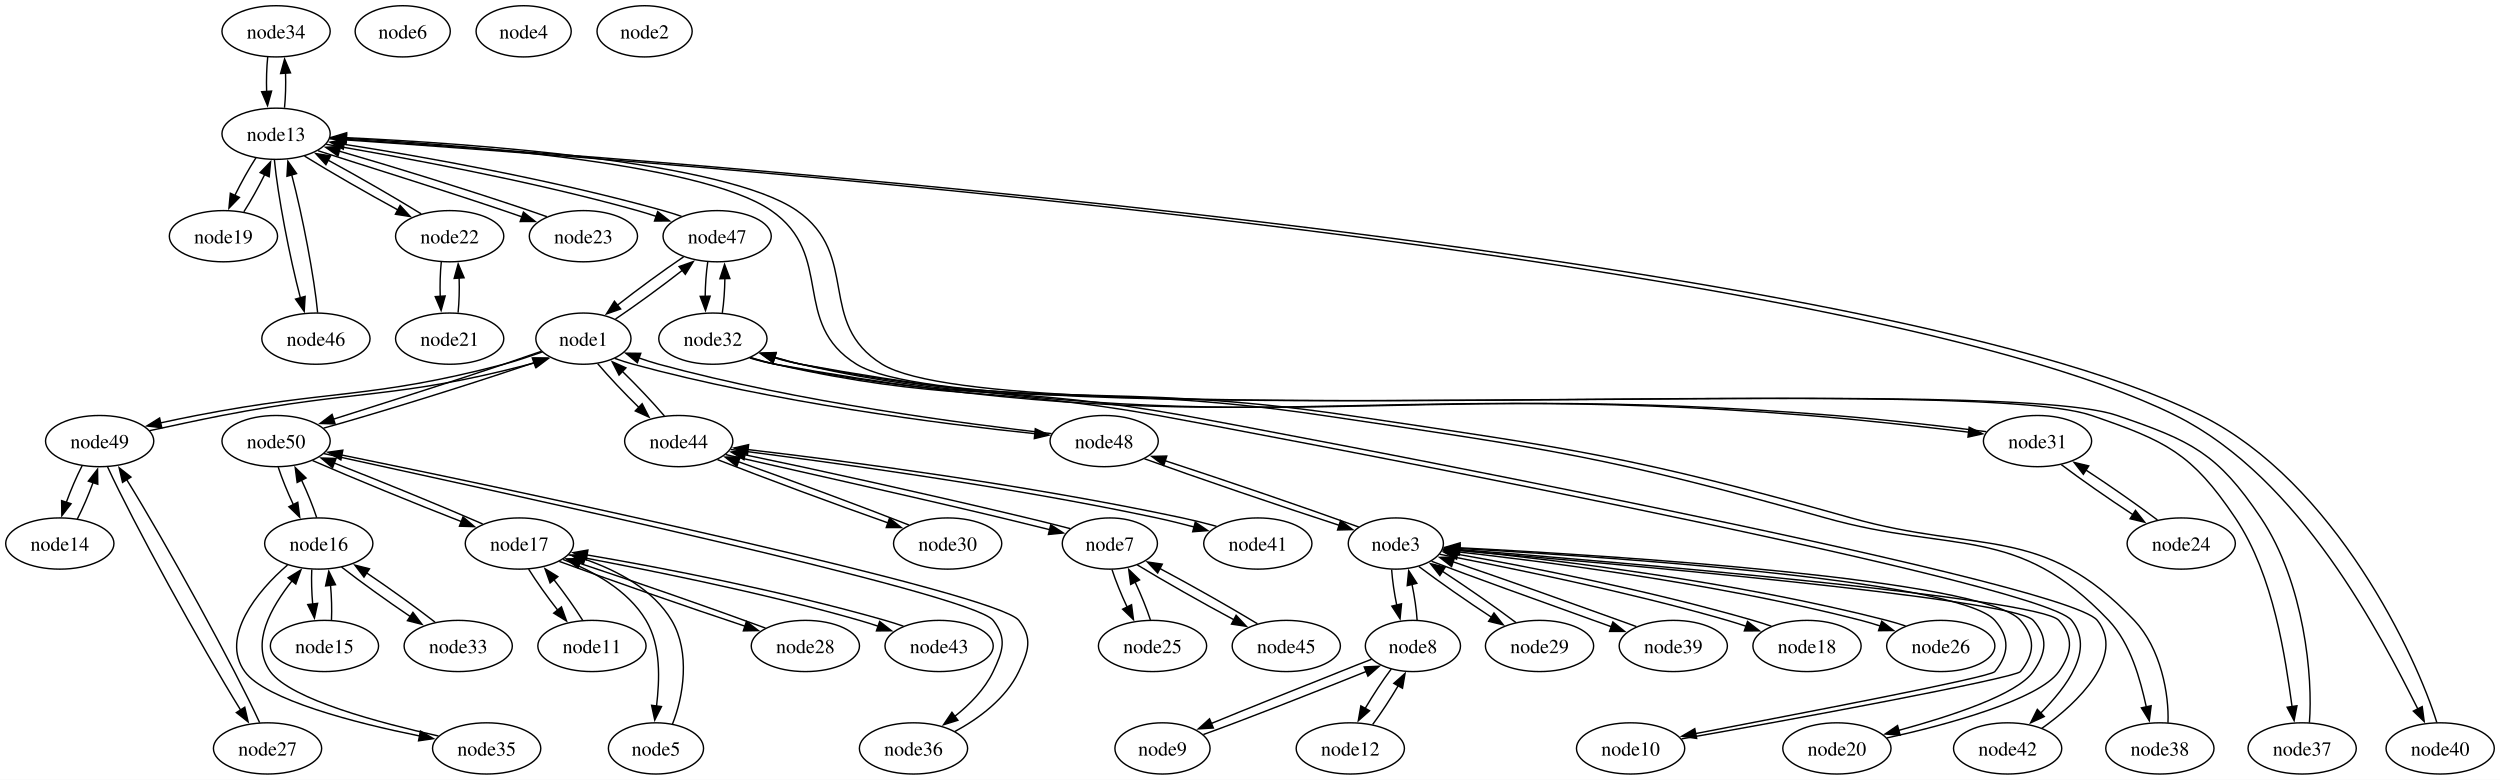
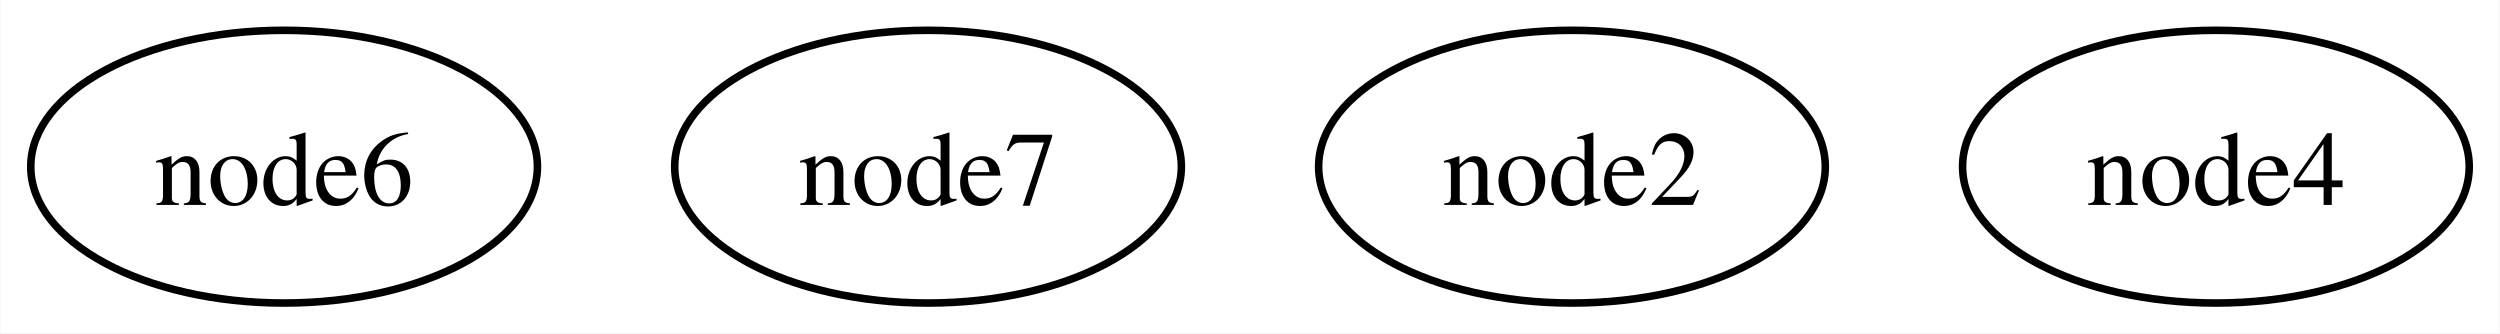
- <svg xmlns="http://www.w3.org/2000/svg" width="1757pt" height="548pt" viewBox="0.00 0.00 1757.09 548.00">
-   <g id="graph0" class="graph" transform="scale(1 1) rotate(0) translate(4 544)">
-     <polygon fill="white" stroke="none" points="-4,4 -4,-544 1753.09,-544 1753.09,4 -4,4" />
+ <svg xmlns="http://www.w3.org/2000/svg" width="330pt" height="44pt" viewBox="0.00 0.00 329.88 44.00">
+   <g id="graph0" class="graph" transform="scale(1 1) rotate(0) translate(4 40)">
+     <polygon fill="white" stroke="none" points="-4,4 -4,-40 325.88,-40 325.88,4 -4,4" />
    <g id="node1" class="node">
-       <ellipse fill="none" stroke="black" cx="190.04" cy="-522" rx="38.04" ry="18" />
-       <text text-anchor="middle" x="190.04" y="-516.95" font-family="Times,serif" font-size="14.00">node34</text>
+       <ellipse fill="none" stroke="black" cx="33.44" cy="-18" rx="33.44" ry="18" />
+       <text text-anchor="middle" x="33.44" y="-12.95" font-family="Times,serif" font-size="14.00">node6</text>
    </g>
    <g id="node2" class="node">
-       <ellipse fill="none" stroke="black" cx="190.04" cy="-450" rx="38.04" ry="18" />
-       <text text-anchor="middle" x="190.04" y="-444.95" font-family="Times,serif" font-size="14.00">node13</text>
-     </g>
-     <g id="edge1" class="edge">
-       <path fill="none" stroke="black" d="M184.17,-504.05C183.38,-496.68 183.13,-487.84 183.4,-479.51" />
-       <polygon fill="black" stroke="black" points="186.87,-479.99 184.03,-469.79 179.89,-479.54 186.87,-479.99" />
-     </g>
-     <g id="edge60" class="edge">
-       <path fill="none" stroke="black" d="M195.96,-468.28C196.71,-475.6 196.96,-484.34 196.69,-492.57" />
-       <polygon fill="black" stroke="black" points="193.2,-492.33 196.02,-502.54 200.18,-492.8 193.2,-492.33" />
-     </g>
-     <g id="node9" class="node">
-       <ellipse fill="none" stroke="black" cx="153.04" cy="-378" rx="38.04" ry="18" />
-       <text text-anchor="middle" x="153.04" y="-372.95" font-family="Times,serif" font-size="14.00">node19</text>
-     </g>
-     <g id="edge65" class="edge">
-       <path fill="none" stroke="black" d="M175.89,-433.12C170.86,-425.32 165.49,-415.69 161.08,-406.73" />
-       <polygon fill="black" stroke="black" points="164.27,-405.28 156.9,-397.67 157.91,-408.21 164.27,-405.28" />
-     </g>
-     <g id="node13" class="node">
-       <ellipse fill="none" stroke="black" cx="218.04" cy="-306" rx="38.04" ry="18" />
-       <text text-anchor="middle" x="218.04" y="-300.95" font-family="Times,serif" font-size="14.00">node46</text>
-     </g>
-     <g id="edge63" class="edge">
-       <path fill="none" stroke="black" d="M188.86,-431.59C191.11,-407.37 199.52,-363.28 207.14,-334.57" />
-       <polygon fill="black" stroke="black" points="210.45,-335.7 209.81,-325.13 203.72,-333.8 210.45,-335.7" />
-     </g>
-     <g id="node20" class="node">
-       <ellipse fill="none" stroke="black" cx="312.04" cy="-378" rx="38.04" ry="18" />
-       <text text-anchor="middle" x="312.04" y="-372.95" font-family="Times,serif" font-size="14.00">node22</text>
-     </g>
-     <g id="edge58" class="edge">
-       <path fill="none" stroke="black" d="M210.01,-434.33C227.82,-423.3 254.11,-408.16 275.6,-396.5" />
-       <polygon fill="black" stroke="black" points="277.21,-399.61 284.38,-391.81 273.91,-393.44 277.21,-399.61" />
-     </g>
-     <g id="node26" class="node">
-       <ellipse fill="none" stroke="black" cx="406.04" cy="-378" rx="38.04" ry="18" />
-       <text text-anchor="middle" x="406.04" y="-372.95" font-family="Times,serif" font-size="14.00">node23</text>
-     </g>
-     <g id="edge59" class="edge">
-       <path fill="none" stroke="black" d="M219.49,-438.08C251.78,-427.66 304.59,-411.34 350.04,-396 354.18,-394.6 358.51,-393.1 362.86,-391.58" />
-       <polygon fill="black" stroke="black" points="363.89,-394.93 372.19,-388.34 361.6,-388.32 363.89,-394.93" />
-     </g>
-     <g id="node43" class="node">
-       <ellipse fill="none" stroke="black" cx="500.04" cy="-378" rx="38.04" ry="18" />
-       <text text-anchor="middle" x="500.04" y="-372.95" font-family="Times,serif" font-size="14.00">node47</text>
-     </g>
-     <g id="edge64" class="edge">
-       <path fill="none" stroke="black" d="M225.22,-442.6C274.69,-434.1 366.9,-417.6 444.04,-396 448.29,-394.81 452.71,-393.42 457.13,-391.96" />
-       <polygon fill="black" stroke="black" points="458.26,-395.28 466.6,-388.74 456,-388.65 458.26,-395.28" />
-     </g>
-     <g id="node45" class="node">
-       <ellipse fill="none" stroke="black" cx="1614.04" cy="-18" rx="38.04" ry="18" />
-       <text text-anchor="middle" x="1614.04" y="-12.95" font-family="Times,serif" font-size="14.00">node37</text>
-     </g>
-     <g id="edge61" class="edge">
-       <path fill="none" stroke="black" d="M227.92,-447.31C307.43,-443.29 487.88,-430.73 538.04,-396 583.19,-364.74 551.31,-316.82 598.04,-288 680.21,-237.33 1374.74,-283.31 1466.04,-252 1518.19,-234.12 1536.3,-225.76 1567.04,-180 1594.41,-139.27 1602.17,-81.19 1606.99,-47.07" />
-       <polygon fill="black" stroke="black" points="1610.39,-47.96 1608.38,-37.56 1603.47,-46.95 1610.39,-47.96" />
-     </g>
-     <g id="node46" class="node">
-       <ellipse fill="none" stroke="black" cx="1711.04" cy="-18" rx="38.04" ry="18" />
-       <text text-anchor="middle" x="1711.04" y="-12.95" font-family="Times,serif" font-size="14.00">node40</text>
-     </g>
-     <g id="edge62" class="edge">
-       <path fill="none" stroke="black" d="M227.81,-446.44C419.74,-433.46 1286.11,-370.67 1525.04,-252 1613.39,-208.12 1669.55,-96.74 1695.45,-45.52" />
-       <polygon fill="black" stroke="black" points="1698.42,-47.4 1699.83,-36.89 1692.18,-44.22 1698.42,-47.4" />
+       <ellipse fill="none" stroke="black" cx="118.44" cy="-18" rx="33.44" ry="18" />
+       <text text-anchor="middle" x="118.44" y="-12.95" font-family="Times,serif" font-size="14.00">node7</text>
    </g>
    <g id="node3" class="node">
-       <ellipse fill="none" stroke="black" cx="989.04" cy="-90" rx="33.44" ry="18" />
-       <text text-anchor="middle" x="989.04" y="-84.95" font-family="Times,serif" font-size="14.00">node8</text>
+       <ellipse fill="none" stroke="black" cx="203.44" cy="-18" rx="33.44" ry="18" />
+       <text text-anchor="middle" x="203.44" y="-12.95" font-family="Times,serif" font-size="14.00">node2</text>
    </g>
    <g id="node4" class="node">
-       <ellipse fill="none" stroke="black" cx="813.04" cy="-18" rx="33.44" ry="18" />
-       <text text-anchor="middle" x="813.04" y="-12.95" font-family="Times,serif" font-size="14.00">node9</text>
-     </g>
-     <g id="edge2" class="edge">
-       <path fill="none" stroke="black" d="M960.02,-80.67C952.71,-77.9 945.06,-74.81 938.04,-72 907.29,-59.69 872.5,-45.94 847.33,-35.53" />
-       <polygon fill="black" stroke="black" points="848.8,-32.35 838.22,-31.72 846.1,-38.81 848.8,-32.35" />
-     </g>
-     <g id="node5" class="node">
-       <ellipse fill="none" stroke="black" cx="945.04" cy="-18" rx="38.04" ry="18" />
-       <text text-anchor="middle" x="945.04" y="-12.95" font-family="Times,serif" font-size="14.00">node12</text>
-     </g>
-     <g id="edge3" class="edge">
-       <path fill="none" stroke="black" d="M973.82,-73.81C967.7,-65.66 960.93,-55.37 955.38,-45.92" />
-       <polygon fill="black" stroke="black" points="958.58,-44.47 950.65,-37.45 952.47,-47.89 958.58,-44.47" />
-     </g>
-     <g id="node6" class="node">
-       <ellipse fill="none" stroke="black" cx="977.04" cy="-162" rx="33.44" ry="18" />
-       <text text-anchor="middle" x="977.04" y="-156.95" font-family="Times,serif" font-size="14.00">node3</text>
-     </g>
-     <g id="edge4" class="edge">
-       <path fill="none" stroke="black" d="M992.02,-107.96C991.52,-115.57 990.19,-124.75 988.41,-133.31" />
-       <polygon fill="black" stroke="black" points="985.03,-132.4 986.08,-142.94 991.83,-134.04 985.03,-132.4" />
-     </g>
-     <g id="edge17" class="edge">
-       <path fill="none" stroke="black" d="M841.76,-27.76C870.97,-38.23 916.79,-56.29 956.04,-72 956.15,-72.04 956.26,-72.09 956.37,-72.13" />
-       <polygon fill="black" stroke="black" points="954.82,-75.28 965.4,-75.78 957.44,-68.79 954.82,-75.28" />
-     </g>
-     <g id="edge9" class="edge">
-       <path fill="none" stroke="black" d="M960.75,-34.83C966.75,-42.89 973.32,-52.91 978.74,-62.13" />
-       <polygon fill="black" stroke="black" points="975.61,-63.7 983.53,-70.73 981.72,-60.29 975.61,-63.7" />
-     </g>
-     <g id="edge74" class="edge">
-       <path fill="none" stroke="black" d="M974.09,-143.7C974.61,-136.13 975.93,-127.06 977.7,-118.59" />
-       <polygon fill="black" stroke="black" points="981.05,-119.64 980,-109.09 974.24,-117.99 981.05,-119.64" />
-     </g>
-     <g id="node14" class="node">
-       <ellipse fill="none" stroke="black" cx="1078.04" cy="-90" rx="38.04" ry="18" />
-       <text text-anchor="middle" x="1078.04" y="-84.95" font-family="Times,serif" font-size="14.00">node29</text>
-     </g>
-     <g id="edge79" class="edge">
-       <path fill="none" stroke="black" d="M993.28,-145.81C1007.18,-135.29 1027.35,-121.22 1044.61,-109.96" />
-       <polygon fill="black" stroke="black" points="1046.03,-113.21 1052.56,-104.86 1042.25,-107.32 1046.03,-113.21" />
-     </g>
-     <g id="node25" class="node">
-       <ellipse fill="none" stroke="black" cx="1172.04" cy="-90" rx="38.04" ry="18" />
-       <text text-anchor="middle" x="1172.04" y="-84.95" font-family="Times,serif" font-size="14.00">node39</text>
-     </g>
-     <g id="edge80" class="edge">
-       <path fill="none" stroke="black" d="M1002.12,-149.55C1030.09,-138.84 1076.11,-122.37 1116.04,-108 1120.11,-106.54 1124.37,-105 1128.66,-103.48" />
-       <polygon fill="black" stroke="black" points="1129.59,-106.86 1137.87,-100.25 1127.28,-100.25 1129.59,-106.86" />
-     </g>
-     <g id="node35" class="node">
-       <ellipse fill="none" stroke="black" cx="1266.04" cy="-90" rx="38.04" ry="18" />
-       <text text-anchor="middle" x="1266.04" y="-84.95" font-family="Times,serif" font-size="14.00">node18</text>
-     </g>
-     <g id="edge76" class="edge">
-       <path fill="none" stroke="black" d="M1007.71,-154.49C1052.68,-145.7 1138.36,-128.72 1210.04,-108 1214.28,-106.77 1218.69,-105.37 1223.11,-103.89" />
-       <polygon fill="black" stroke="black" points="1224.24,-107.21 1232.57,-100.66 1221.98,-100.58 1224.24,-107.21" />
-     </g>
-     <g id="node44" class="node">
-       <ellipse fill="none" stroke="black" cx="1360.04" cy="-90" rx="38.04" ry="18" />
-       <text text-anchor="middle" x="1360.04" y="-84.95" font-family="Times,serif" font-size="14.00">node26</text>
-     </g>
-     <g id="edge78" class="edge">
-       <path fill="none" stroke="black" d="M1009.74,-157.36C1069.19,-150.86 1197.95,-135.29 1304.04,-108 1308.49,-106.86 1313.1,-105.46 1317.7,-103.97" />
-       <polygon fill="black" stroke="black" points="1318.55,-107.37 1326.9,-100.85 1316.31,-100.74 1318.55,-107.37" />
-     </g>
-     <g id="node48" class="node">
-       <ellipse fill="none" stroke="black" cx="772.04" cy="-234" rx="38.04" ry="18" />
-       <text text-anchor="middle" x="772.04" y="-228.95" font-family="Times,serif" font-size="14.00">node48</text>
-     </g>
-     <g id="edge81" class="edge">
-       <path fill="none" stroke="black" d="M951.02,-173.59C916.63,-186.09 855.96,-206.85 814.81,-220.22" />
-       <polygon fill="black" stroke="black" points="813.91,-216.84 805.47,-223.24 816.06,-223.5 813.91,-216.84" />
-     </g>
-     <g id="node49" class="node">
-       <ellipse fill="none" stroke="black" cx="1142.04" cy="-18" rx="38.04" ry="18" />
-       <text text-anchor="middle" x="1142.04" y="-12.95" font-family="Times,serif" font-size="14.00">node10</text>
-     </g>
-     <g id="edge75" class="edge">
-       <path fill="none" stroke="black" d="M1010.51,-159.16C1105.75,-153.9 1372.2,-137.23 1398.04,-108 1408.64,-96.01 1408.19,-84.37 1398.04,-72 1394.64,-67.85 1260.4,-42.5 1187.62,-28.41" />
-       <polygon fill="black" stroke="black" points="1188.47,-25.01 1177.98,-26.54 1187.13,-31.88 1188.47,-25.01" />
-     </g>
-     <g id="node50" class="node">
-       <ellipse fill="none" stroke="black" cx="1287.04" cy="-18" rx="38.04" ry="18" />
-       <text text-anchor="middle" x="1287.04" y="-12.95" font-family="Times,serif" font-size="14.00">node20</text>
-     </g>
-     <g id="edge77" class="edge">
-       <path fill="none" stroke="black" d="M1009.9,-158.06C1111.09,-149.41 1411.07,-123.69 1425.04,-108 1435.69,-96.05 1434.24,-85.09 1425.04,-72 1413.53,-55.6 1366.36,-40.48 1330.24,-30.62" />
-       <polygon fill="black" stroke="black" points="1331.47,-27.33 1320.9,-28.13 1329.66,-34.09 1331.47,-27.33" />
-     </g>
-     <g id="node7" class="node">
-       <ellipse fill="none" stroke="black" cx="338.04" cy="-18" rx="38.04" ry="18" />
-       <text text-anchor="middle" x="338.04" y="-12.95" font-family="Times,serif" font-size="14.00">node35</text>
-     </g>
-     <g id="node8" class="node">
-       <ellipse fill="none" stroke="black" cx="220.04" cy="-162" rx="38.04" ry="18" />
-       <text text-anchor="middle" x="220.04" y="-156.95" font-family="Times,serif" font-size="14.00">node16</text>
-     </g>
-     <g id="edge5" class="edge">
-       <path fill="none" stroke="black" d="M304.19,-26.71C263.81,-35.8 200.36,-52.21 186.04,-72 171.67,-91.86 186.73,-117.27 201.29,-135.85" />
-       <polygon fill="black" stroke="black" points="198.47,-137.94 207.52,-143.46 203.89,-133.5 198.47,-137.94" />
-     </g>
-     <g id="edge32" class="edge">
-       <path fill="none" stroke="black" d="M198.07,-146.9C176.7,-128.61 150.54,-96.19 168.04,-72 182.36,-52.22 245.76,-35.81 291.05,-26.72" />
-       <polygon fill="black" stroke="black" points="291.5,-30.2 300.65,-24.86 290.16,-23.33 291.5,-30.2" />
-     </g>
-     <g id="node30" class="node">
-       <ellipse fill="none" stroke="black" cx="190.04" cy="-234" rx="38.04" ry="18" />
-       <text text-anchor="middle" x="190.04" y="-228.95" font-family="Times,serif" font-size="14.00">node50</text>
-     </g>
-     <g id="edge33" class="edge">
-       <path fill="none" stroke="black" d="M218.6,-180.12C216.03,-188.06 212.13,-197.68 207.96,-206.53" />
-       <polygon fill="black" stroke="black" points="204.86,-204.91 203.48,-215.41 211.11,-208.06 204.86,-204.91" />
-     </g>
-     <g id="node36" class="node">
-       <ellipse fill="none" stroke="black" cx="224.04" cy="-90" rx="38.04" ry="18" />
-       <text text-anchor="middle" x="224.04" y="-84.95" font-family="Times,serif" font-size="14.00">node15</text>
-     </g>
-     <g id="edge30" class="edge">
-       <path fill="none" stroke="black" d="M215.12,-143.7C214.78,-136.32 215.04,-127.52 215.79,-119.25" />
-       <polygon fill="black" stroke="black" points="219.23,-119.96 216.99,-109.61 212.28,-119.1 219.23,-119.96" />
-     </g>
-     <g id="node37" class="node">
-       <ellipse fill="none" stroke="black" cx="318.04" cy="-90" rx="38.04" ry="18" />
-       <text text-anchor="middle" x="318.04" y="-84.95" font-family="Times,serif" font-size="14.00">node33</text>
-     </g>
-     <g id="edge31" class="edge">
-       <path fill="none" stroke="black" d="M236.07,-145.46C249.28,-135.16 268.19,-121.56 284.58,-110.53" />
-       <polygon fill="black" stroke="black" points="286.22,-113.64 292.62,-105.21 282.35,-107.8 286.22,-113.64" />
-     </g>
-     <g id="edge6" class="edge">
-       <path fill="none" stroke="black" d="M167.37,-395.14C172.36,-402.92 177.68,-412.47 182.05,-421.35" />
-       <polygon fill="black" stroke="black" points="178.82,-422.71 186.18,-430.32 185.17,-419.78 178.82,-422.71" />
-     </g>
-     <g id="node10" class="node">
-       <ellipse fill="none" stroke="black" cx="279.04" cy="-522" rx="33.44" ry="18" />
-       <text text-anchor="middle" x="279.04" y="-516.95" font-family="Times,serif" font-size="14.00">node6</text>
-     </g>
-     <g id="node11" class="node">
-       <ellipse fill="none" stroke="black" cx="38.04" cy="-162" rx="38.04" ry="18" />
-       <text text-anchor="middle" x="38.04" y="-156.95" font-family="Times,serif" font-size="14.00">node14</text>
-     </g>
-     <g id="node12" class="node">
-       <ellipse fill="none" stroke="black" cx="66.04" cy="-234" rx="38.04" ry="18" />
-       <text text-anchor="middle" x="66.04" y="-228.95" font-family="Times,serif" font-size="14.00">node49</text>
-     </g>
-     <g id="edge7" class="edge">
-       <path fill="none" stroke="black" d="M50.29,-179.14C54.24,-186.84 58.29,-196.26 61.49,-205.06" />
-       <polygon fill="black" stroke="black" points="58.08,-205.88 64.56,-214.26 64.72,-203.67 58.08,-205.88" />
-     </g>
-     <g id="edge13" class="edge">
-       <path fill="none" stroke="black" d="M53.75,-216.76C49.79,-209.04 45.74,-199.59 42.53,-190.77" />
-       <polygon fill="black" stroke="black" points="45.95,-189.95 39.47,-181.56 39.3,-192.15 45.95,-189.95" />
-     </g>
-     <g id="node15" class="node">
-       <ellipse fill="none" stroke="black" cx="184.04" cy="-18" rx="38.04" ry="18" />
-       <text text-anchor="middle" x="184.04" y="-12.95" font-family="Times,serif" font-size="14.00">node27</text>
-     </g>
-     <g id="edge11" class="edge">
-       <path fill="none" stroke="black" d="M71.62,-215.85C88.7,-178.4 137.69,-89.13 165.21,-44.83" />
-       <polygon fill="black" stroke="black" points="168.02,-46.95 170.42,-36.63 162.11,-43.2 168.02,-46.95" />
-     </g>
-     <g id="node16" class="node">
-       <ellipse fill="none" stroke="black" cx="406.04" cy="-306" rx="33.44" ry="18" />
-       <text text-anchor="middle" x="406.04" y="-300.95" font-family="Times,serif" font-size="14.00">node1</text>
-     </g>
-     <g id="edge12" class="edge">
-       <path fill="none" stroke="black" d="M101.03,-241.32C116.79,-244.68 135.38,-248.77 152.04,-252 247.59,-270.5 273.89,-263.35 368.04,-288 369.41,-288.36 370.8,-288.74 372.19,-289.14" />
-       <polygon fill="black" stroke="black" points="370.79,-292.37 381.38,-292.05 372.9,-285.7 370.79,-292.37" />
-     </g>
-     <g id="edge8" class="edge">
-       <path fill="none" stroke="black" d="M219.24,-324.27C217.02,-348.39 208.62,-392.45 201.01,-421.22" />
-       <polygon fill="black" stroke="black" points="197.68,-420.12 198.33,-430.7 204.42,-422.02 197.68,-420.12" />
-     </g>
-     <g id="edge10" class="edge">
-       <path fill="none" stroke="black" d="M1061.52,-106.41C1047.34,-117.12 1026.78,-131.44 1009.42,-142.73" />
-       <polygon fill="black" stroke="black" points="1007.98,-139.5 1001.44,-147.83 1011.75,-145.4 1007.98,-139.5" />
-     </g>
-     <g id="edge82" class="edge">
-       <path fill="none" stroke="black" d="M178.49,-36.09C161.46,-73.47 112.5,-162.71 84.94,-207.06" />
-       <polygon fill="black" stroke="black" points="82.13,-204.97 79.73,-215.28 88.04,-208.71 82.13,-204.97" />
-     </g>
-     <g id="edge73" class="edge">
-       <path fill="none" stroke="black" d="M377.35,-296.73C368.53,-293.64 358.94,-290.33 350.04,-288 255.89,-263.35 229.59,-270.5 134.04,-252 125.82,-250.41 117.13,-248.61 108.79,-246.78" />
-       <polygon fill="black" stroke="black" points="109.7,-243.4 99.18,-244.64 108.18,-250.23 109.7,-243.4" />
-     </g>
-     <g id="edge69" class="edge">
-       <path fill="none" stroke="black" d="M376.41,-297.1C367.77,-294.17 358.51,-290.86 350.04,-288 309.39,-274.28 262.84,-259.77 230.36,-249.41" />
-       <polygon fill="black" stroke="black" points="231.52,-246.1 220.93,-246.38 229.39,-252.77 231.52,-246.1" />
-     </g>
-     <g id="node33" class="node">
-       <ellipse fill="none" stroke="black" cx="473.04" cy="-234" rx="38.04" ry="18" />
-       <text text-anchor="middle" x="473.04" y="-228.95" font-family="Times,serif" font-size="14.00">node44</text>
-     </g>
-     <g id="edge70" class="edge">
-       <path fill="none" stroke="black" d="M416.08,-288.41C423.93,-279.16 434.91,-267.51 445.21,-257.45" />
-       <polygon fill="black" stroke="black" points="447.32,-260.28 452.15,-250.85 442.49,-255.2 447.32,-260.28" />
-     </g>
-     <g id="edge71" class="edge">
-       <path fill="none" stroke="black" d="M428.57,-319.78C442.78,-329.32 460.97,-342.61 475.52,-353.98" />
-       <polygon fill="black" stroke="black" points="473.29,-356.68 483.29,-360.17 477.65,-351.2 473.29,-356.68" />
-     </g>
-     <g id="edge72" class="edge">
-       <path fill="none" stroke="black" d="M428.11,-292.12C432.35,-290.59 436.78,-289.16 441.04,-288 539.28,-261.24 658.27,-245.93 723.59,-239.19" />
-       <polygon fill="black" stroke="black" points="723.65,-242.7 733.25,-238.21 722.95,-235.73 723.65,-242.7" />
-     </g>
-     <g id="node17" class="node">
-       <ellipse fill="none" stroke="black" cx="412.04" cy="-90" rx="38.04" ry="18" />
-       <text text-anchor="middle" x="412.04" y="-84.95" font-family="Times,serif" font-size="14.00">node11</text>
-     </g>
-     <g id="node18" class="node">
-       <ellipse fill="none" stroke="black" cx="361.04" cy="-162" rx="38.04" ry="18" />
-       <text text-anchor="middle" x="361.04" y="-156.95" font-family="Times,serif" font-size="14.00">node17</text>
-     </g>
-     <g id="edge14" class="edge">
-       <path fill="none" stroke="black" d="M405.57,-107.96C400.17,-116.62 392.58,-127.31 385.12,-136.82" />
-       <polygon fill="black" stroke="black" points="382.63,-134.32 379.04,-144.29 388.06,-138.74 382.63,-134.32" />
-     </g>
-     <g id="edge37" class="edge">
-       <path fill="none" stroke="black" d="M367.51,-144.05C372.93,-135.35 380.58,-124.59 388.09,-115.03" />
-       <polygon fill="black" stroke="black" points="390.6,-117.49 394.2,-107.53 385.17,-113.07 390.6,-117.49" />
-     </g>
-     <g id="node24" class="node">
-       <ellipse fill="none" stroke="black" cx="457.04" cy="-18" rx="33.44" ry="18" />
-       <text text-anchor="middle" x="457.04" y="-12.95" font-family="Times,serif" font-size="14.00">node5</text>
-     </g>
-     <g id="edge38" class="edge">
-       <path fill="none" stroke="black" d="M391.72,-150.82C412.1,-142.93 437.17,-129.6 450.04,-108 460.75,-90.03 459.58,-66.18 457.43,-47.7" />
-       <polygon fill="black" stroke="black" points="460.92,-47.41 456.17,-37.94 453.97,-48.3 460.92,-47.41" />
-     </g>
-     <g id="edge41" class="edge">
-       <path fill="none" stroke="black" d="M335.25,-175.75C307.48,-187.85 263.18,-206.01 230.74,-218.62" />
-       <polygon fill="black" stroke="black" points="229.72,-215.27 221.64,-222.13 232.23,-221.8 229.72,-215.27" />
-     </g>
-     <g id="node41" class="node">
-       <ellipse fill="none" stroke="black" cx="562.04" cy="-90" rx="38.04" ry="18" />
-       <text text-anchor="middle" x="562.04" y="-84.95" font-family="Times,serif" font-size="14.00">node28</text>
-     </g>
-     <g id="edge39" class="edge">
-       <path fill="none" stroke="black" d="M389.07,-149.44C423.03,-136.9 480.29,-116.94 519.64,-103.9" />
-       <polygon fill="black" stroke="black" points="520.63,-107.26 529.04,-100.81 518.44,-100.61 520.63,-107.26" />
-     </g>
-     <g id="node42" class="node">
-       <ellipse fill="none" stroke="black" cx="656.04" cy="-90" rx="38.04" ry="18" />
-       <text text-anchor="middle" x="656.04" y="-84.95" font-family="Times,serif" font-size="14.00">node43</text>
-     </g>
-     <g id="edge40" class="edge">
-       <path fill="none" stroke="black" d="M395.48,-154.05C442.34,-145.21 528.09,-128.6 600.04,-108 604.29,-106.79 608.7,-105.38 613.12,-103.91" />
-       <polygon fill="black" stroke="black" points="614.25,-107.23 622.58,-100.69 611.99,-100.6 614.25,-107.23" />
-     </g>
-     <g id="node19" class="node">
-       <ellipse fill="none" stroke="black" cx="312.04" cy="-306" rx="38.04" ry="18" />
-       <text text-anchor="middle" x="312.04" y="-300.95" font-family="Times,serif" font-size="14.00">node21</text>
-     </g>
-     <g id="edge15" class="edge">
-       <path fill="none" stroke="black" d="M317.96,-324.28C318.71,-331.6 318.96,-340.34 318.69,-348.57" />
-       <polygon fill="black" stroke="black" points="315.2,-348.33 318.02,-358.54 322.18,-348.8 315.2,-348.33" />
-     </g>
-     <g id="edge53" class="edge">
-       <path fill="none" stroke="black" d="M292.01,-393.72C274.24,-404.71 248.09,-419.78 226.65,-431.41" />
-       <polygon fill="black" stroke="black" points="225.06,-428.29 217.9,-436.09 228.36,-434.46 225.06,-428.29" />
-     </g>
-     <g id="edge52" class="edge">
-       <path fill="none" stroke="black" d="M306.17,-360.05C305.38,-352.68 305.13,-343.84 305.4,-335.51" />
-       <polygon fill="black" stroke="black" points="308.87,-335.99 306.03,-325.79 301.89,-335.54 308.87,-335.99" />
-     </g>
-     <g id="node21" class="node">
-       <ellipse fill="none" stroke="black" cx="1407.04" cy="-18" rx="38.04" ry="18" />
-       <text text-anchor="middle" x="1407.04" y="-12.95" font-family="Times,serif" font-size="14.00">node42</text>
-     </g>
-     <g id="node22" class="node">
-       <ellipse fill="none" stroke="black" cx="497.04" cy="-306" rx="38.04" ry="18" />
-       <text text-anchor="middle" x="497.04" y="-300.95" font-family="Times,serif" font-size="14.00">node32</text>
-     </g>
-     <g id="edge16" class="edge">
-       <path fill="none" stroke="black" d="M1431.03,-32.06C1456.57,-50.04 1490.04,-83.03 1470.04,-108 1447.2,-136.54 864.03,-245.57 828.04,-252 709.3,-273.22 676.71,-261.48 559.04,-288 552.88,-289.39 546.42,-291.18 540.05,-293.07" />
-       <polygon fill="black" stroke="black" points="539.48,-289.58 530.95,-295.86 541.53,-296.27 539.48,-289.58" />
-     </g>
-     <g id="edge44" class="edge">
-       <path fill="none" stroke="black" d="M523.56,-292.69C529.28,-290.94 535.29,-289.3 541.04,-288 658.71,-261.48 691.3,-273.22 810.04,-252 846.03,-245.57 1429.2,-136.54 1452.04,-108 1468.5,-87.45 1448.74,-61.46 1430.31,-42.88" />
-       <polygon fill="black" stroke="black" points="1432.78,-40.41 1423.16,-35.97 1427.91,-45.44 1432.78,-40.41" />
-     </g>
-     <g id="node27" class="node">
-       <ellipse fill="none" stroke="black" cx="1514.04" cy="-18" rx="38.04" ry="18" />
-       <text text-anchor="middle" x="1514.04" y="-12.95" font-family="Times,serif" font-size="14.00">node38</text>
-     </g>
-     <g id="edge43" class="edge">
-       <path fill="none" stroke="black" d="M523.24,-292.58C529.04,-290.82 535.17,-289.2 541.04,-288 709.41,-253.55 756.05,-277.21 926.04,-252 1084.43,-228.51 1124.91,-223.35 1279.04,-180 1369.59,-154.53 1413.31,-176.23 1478.04,-108 1493.6,-91.61 1500.21,-66.54 1504.49,-47.18" />
-       <polygon fill="black" stroke="black" points="1507.9,-47.98 1506.59,-37.47 1501.05,-46.51 1507.9,-47.98" />
-     </g>
-     <g id="node28" class="node">
-       <ellipse fill="none" stroke="black" cx="1428.04" cy="-234" rx="38.04" ry="18" />
-       <text text-anchor="middle" x="1428.04" y="-228.95" font-family="Times,serif" font-size="14.00">node31</text>
-     </g>
-     <g id="edge42" class="edge">
-       <path fill="none" stroke="black" d="M522.92,-292.44C528.8,-290.67 535.05,-289.09 541.04,-288 858.89,-230.17 945.03,-277.97 1267.04,-252 1304.76,-248.96 1347.59,-244.04 1379.7,-240.27" />
-       <polygon fill="black" stroke="black" points="1379.99,-243.76 1389.51,-239.11 1379.17,-236.81 1379.99,-243.76" />
-     </g>
-     <g id="edge45" class="edge">
-       <path fill="none" stroke="black" d="M503.67,-324.1C504.75,-331.37 505.37,-340.04 505.47,-348.24" />
-       <polygon fill="black" stroke="black" points="501.97,-348.11 505.25,-358.18 508.97,-348.26 501.97,-348.11" />
-     </g>
-     <g id="node23" class="node">
-       <ellipse fill="none" stroke="black" cx="364.04" cy="-522" rx="33.44" ry="18" />
-       <text text-anchor="middle" x="364.04" y="-516.95" font-family="Times,serif" font-size="14.00">node4</text>
-     </g>
-     <g id="edge18" class="edge">
-       <path fill="none" stroke="black" d="M468.62,-35.08C476.26,-53.96 481.42,-85.56 468.04,-108 455.11,-129.7 429.86,-143.06 407.03,-150.93" />
-       <polygon fill="black" stroke="black" points="406.02,-147.58 397.53,-153.92 408.12,-154.26 406.02,-147.58" />
-     </g>
-     <g id="edge19" class="edge">
-       <path fill="none" stroke="black" d="M1146.08,-103.64C1142.06,-105.11 1137.96,-106.59 1134.04,-108 1094.53,-122.22 1049.06,-138.49 1017.1,-149.21" />
-       <polygon fill="black" stroke="black" points="1016.22,-145.82 1007.83,-152.28 1018.42,-152.46 1016.22,-145.82" />
-     </g>
-     <g id="edge20" class="edge">
-       <path fill="none" stroke="black" d="M380.39,-391.7C376.28,-393.18 372.07,-394.64 368.04,-396 322.89,-411.24 270.48,-427.45 234.14,-437.87" />
-       <polygon fill="black" stroke="black" points="233.53,-434.41 224.86,-440.5 235.44,-441.14 233.53,-434.41" />
-     </g>
-     <g id="edge21" class="edge">
-       <path fill="none" stroke="black" d="M1519.73,-35.99C1520.58,-55.76 1514.83,-88.2 1496.04,-108 1431.31,-176.23 1387.59,-154.53 1297.04,-180 1142.91,-223.35 1102.43,-228.51 944.04,-252 774.05,-277.21 727.41,-253.55 559.04,-288 552.86,-289.27 546.38,-290.99 540,-292.86" />
-       <polygon fill="black" stroke="black" points="539.44,-289.38 530.9,-295.65 541.49,-296.07 539.44,-289.38" />
-     </g>
-     <g id="edge23" class="edge">
-       <path fill="none" stroke="black" d="M1392.12,-240.59C1363.18,-244.31 1321.7,-249.04 1285.04,-252 963.03,-277.97 876.89,-230.17 559.04,-288 552.77,-289.14 546.21,-290.82 539.77,-292.69" />
-       <polygon fill="black" stroke="black" points="539.11,-289.23 530.58,-295.51 541.16,-295.93 539.11,-289.23" />
-     </g>
-     <g id="node29" class="node">
-       <ellipse fill="none" stroke="black" cx="1529.04" cy="-162" rx="38.04" ry="18" />
-       <text text-anchor="middle" x="1529.04" y="-156.95" font-family="Times,serif" font-size="14.00">node24</text>
-     </g>
-     <g id="edge22" class="edge">
-       <path fill="none" stroke="black" d="M1444.74,-217.46C1458.47,-207.09 1478.13,-193.38 1495.08,-182.31" />
-       <polygon fill="black" stroke="black" points="1496.88,-185.31 1503.4,-176.96 1493.1,-179.42 1496.88,-185.31" />
-     </g>
-     <g id="edge85" class="edge">
-       <path fill="none" stroke="black" d="M1512.33,-178.55C1498.6,-188.91 1478.97,-202.61 1462.04,-213.67" />
-       <polygon fill="black" stroke="black" points="1460.25,-210.66 1453.73,-219.02 1464.03,-216.55 1460.25,-210.66" />
-     </g>
-     <g id="edge25" class="edge">
-       <path fill="none" stroke="black" d="M191.54,-215.7C194.13,-207.75 198.03,-198.16 202.19,-189.34" />
-       <polygon fill="black" stroke="black" points="205.28,-191 206.65,-180.5 199.03,-187.85 205.28,-191" />
-     </g>
-     <g id="edge24" class="edge">
-       <path fill="none" stroke="black" d="M223.41,-243.09C259.56,-253.19 318.22,-271.19 368.04,-288 369.2,-288.39 370.36,-288.79 371.53,-289.19" />
-       <polygon fill="black" stroke="black" points="370.12,-292.4 380.72,-292.43 372.45,-285.8 370.12,-292.4" />
-     </g>
-     <g id="edge26" class="edge">
-       <path fill="none" stroke="black" d="M215.67,-220.32C243.45,-208.22 287.88,-190 320.39,-177.36" />
-       <polygon fill="black" stroke="black" points="321.43,-180.71 329.51,-173.85 318.92,-174.18 321.43,-180.71" />
-     </g>
-     <g id="node31" class="node">
-       <ellipse fill="none" stroke="black" cx="638.04" cy="-18" rx="38.04" ry="18" />
-       <text text-anchor="middle" x="638.04" y="-12.95" font-family="Times,serif" font-size="14.00">node36</text>
-     </g>
-     <g id="edge27" class="edge">
-       <path fill="none" stroke="black" d="M223.51,-225.23C333.84,-200.98 678.97,-127.2 694.04,-108 703.93,-95.42 700.91,-86.45 694.04,-72 688.05,-59.39 677.43,-48.78 666.96,-40.46" />
-       <polygon fill="black" stroke="black" points="669.24,-37.79 659.13,-34.64 665.06,-43.41 669.24,-37.79" />
-     </g>
-     <g id="edge55" class="edge">
-       <path fill="none" stroke="black" d="M667.07,-29.87C683.88,-38.86 703.11,-53.19 712.04,-72 718.91,-86.45 721.93,-95.42 712.04,-108 697.17,-126.94 360.9,-199.04 236.04,-224.24" />
-       <polygon fill="black" stroke="black" points="235.58,-220.77 226.46,-226.17 236.96,-227.63 235.58,-220.77" />
-     </g>
-     <g id="node32" class="node">
-       <ellipse fill="none" stroke="black" cx="662.04" cy="-162" rx="38.04" ry="18" />
-       <text text-anchor="middle" x="662.04" y="-156.95" font-family="Times,serif" font-size="14.00">node30</text>
-     </g>
-     <g id="edge28" class="edge">
-       <path fill="none" stroke="black" d="M634.9,-174.99C603.46,-187.36 551.6,-206.59 515,-219.48" />
-       <polygon fill="black" stroke="black" points="513.88,-216.17 505.6,-222.77 516.19,-222.77 513.88,-216.17" />
-     </g>
-     <g id="edge90" class="edge">
-       <path fill="none" stroke="black" d="M462.99,-251.61C455,-261.03 443.75,-272.94 433.29,-283.12" />
-       <polygon fill="black" stroke="black" points="431.1,-280.38 426.25,-289.79 435.92,-285.46 431.1,-280.38" />
-     </g>
-     <g id="edge91" class="edge">
-       <path fill="none" stroke="black" d="M500.29,-220.97C531.74,-208.6 583.53,-189.39 620.09,-176.52" />
-       <polygon fill="black" stroke="black" points="621.2,-179.84 629.48,-173.24 618.89,-173.23 621.2,-179.84" />
-     </g>
-     <g id="node38" class="node">
-       <ellipse fill="none" stroke="black" cx="776.04" cy="-162" rx="33.44" ry="18" />
-       <text text-anchor="middle" x="776.04" y="-156.95" font-family="Times,serif" font-size="14.00">node7</text>
-     </g>
-     <g id="edge89" class="edge">
-       <path fill="none" stroke="black" d="M505.96,-224.52C550.28,-214.32 631.02,-196.5 700.04,-180 710.87,-177.41 722.65,-174.47 733.7,-171.76" />
-       <polygon fill="black" stroke="black" points="734.51,-175.17 743.4,-169.41 732.86,-168.36 734.51,-175.17" />
-     </g>
-     <g id="node47" class="node">
-       <ellipse fill="none" stroke="black" cx="880.04" cy="-162" rx="38.04" ry="18" />
-       <text text-anchor="middle" x="880.04" y="-156.95" font-family="Times,serif" font-size="14.00">node41</text>
-     </g>
-     <g id="edge88" class="edge">
-       <path fill="none" stroke="black" d="M509.54,-228.1C571.6,-220.17 700.88,-203.06 809.04,-180 817.56,-178.18 826.65,-175.9 835.42,-173.59" />
-       <polygon fill="black" stroke="black" points="836.07,-177.04 844.84,-171.09 834.27,-170.27 836.07,-177.04" />
-     </g>
-     <g id="node34" class="node">
-       <ellipse fill="none" stroke="black" cx="449.04" cy="-522" rx="33.44" ry="18" />
-       <text text-anchor="middle" x="449.04" y="-516.95" font-family="Times,serif" font-size="14.00">node2</text>
-     </g>
-     <g id="edge29" class="edge">
-       <path fill="none" stroke="black" d="M1241,-103.88C1236.72,-105.36 1232.3,-106.77 1228.04,-108 1156.36,-128.72 1070.7,-145.69 1020.12,-154.49" />
-       <polygon fill="black" stroke="black" points="1019.72,-151 1010.45,-156.14 1020.9,-157.9 1019.72,-151" />
-     </g>
-     <g id="edge56" class="edge">
-       <path fill="none" stroke="black" d="M228.97,-108.28C229.31,-115.69 229.05,-124.54 228.29,-132.86" />
-       <polygon fill="black" stroke="black" points="224.84,-132.2 227.08,-142.55 231.79,-133.06 224.84,-132.2" />
-     </g>
-     <g id="edge86" class="edge">
-       <path fill="none" stroke="black" d="M301.77,-106.73C288.55,-117.03 269.72,-130.57 253.4,-141.55" />
-       <polygon fill="black" stroke="black" points="251.81,-138.4 245.41,-146.83 255.68,-144.24 251.81,-138.4" />
-     </g>
-     <g id="edge35" class="edge">
-       <path fill="none" stroke="black" d="M748.25,-172.45C738.68,-174.96 727.97,-177.63 718.04,-180 649.27,-196.44 568.87,-214.19 519.33,-224.4" />
-       <polygon fill="black" stroke="black" points="518.91,-220.92 509.81,-226.35 520.31,-227.77 518.91,-220.92" />
-     </g>
-     <g id="node39" class="node">
-       <ellipse fill="none" stroke="black" cx="806.04" cy="-90" rx="38.04" ry="18" />
-       <text text-anchor="middle" x="806.04" y="-84.95" font-family="Times,serif" font-size="14.00">node25</text>
-     </g>
-     <g id="edge34" class="edge">
-       <path fill="none" stroke="black" d="M777.54,-143.7C780.13,-135.75 784.03,-126.16 788.19,-117.34" />
-       <polygon fill="black" stroke="black" points="791.28,-119 792.65,-108.5 785.03,-115.85 791.28,-119" />
-     </g>
-     <g id="node40" class="node">
-       <ellipse fill="none" stroke="black" cx="900.04" cy="-90" rx="38.04" ry="18" />
-       <text text-anchor="middle" x="900.04" y="-84.95" font-family="Times,serif" font-size="14.00">node45</text>
-     </g>
-     <g id="edge36" class="edge">
-       <path fill="none" stroke="black" d="M795.31,-147C813.48,-135.91 840.9,-120.36 863.2,-108.45" />
-       <polygon fill="black" stroke="black" points="864.79,-111.57 872.01,-103.81 861.53,-105.37 864.79,-111.57" />
-     </g>
-     <g id="edge46" class="edge">
-       <path fill="none" stroke="black" d="M804.55,-108.29C801.94,-116.3 798,-125.99 793.8,-134.86" />
-       <polygon fill="black" stroke="black" points="790.69,-133.26 789.3,-143.77 796.93,-136.42 790.69,-133.26" />
-     </g>
-     <g id="edge57" class="edge">
-       <path fill="none" stroke="black" d="M879.75,-105.63C861.1,-116.97 833.33,-132.68 811.14,-144.48" />
-       <polygon fill="black" stroke="black" points="809.65,-141.31 802.42,-149.05 812.9,-147.51 809.65,-141.31" />
-     </g>
-     <g id="edge54" class="edge">
-       <path fill="none" stroke="black" d="M534.05,-102.55C500.06,-115.1 442.69,-135.1 403.33,-148.14" />
-       <polygon fill="black" stroke="black" points="402.34,-144.78 393.93,-151.23 404.53,-151.43 402.34,-144.78" />
-     </g>
-     <g id="edge83" class="edge">
-       <path fill="none" stroke="black" d="M631.01,-103.9C626.72,-105.37 622.3,-106.78 618.04,-108 546.23,-128.56 460.67,-145.15 408.51,-154" />
-       <polygon fill="black" stroke="black" points="408.05,-150.52 398.76,-155.62 409.2,-157.43 408.05,-150.52" />
-     </g>
-     <g id="edge47" class="edge">
-       <path fill="none" stroke="black" d="M475.02,-391.95C470.73,-393.41 466.31,-394.81 462.04,-396 384.79,-417.63 292.43,-434.15 237.52,-442.64" />
-       <polygon fill="black" stroke="black" points="237.25,-439.14 227.89,-444.1 238.3,-446.06 237.25,-439.14" />
-     </g>
-     <g id="edge49" class="edge">
-       <path fill="none" stroke="black" d="M476.46,-363.5C462.17,-353.86 444.14,-340.65 429.82,-329.43" />
-       <polygon fill="black" stroke="black" points="432.21,-326.86 422.21,-323.35 427.84,-332.33 432.21,-326.86" />
-     </g>
-     <g id="edge48" class="edge">
-       <path fill="none" stroke="black" d="M493.44,-360.05C492.34,-352.68 491.71,-343.84 491.62,-335.51" />
-       <polygon fill="black" stroke="black" points="495.11,-335.86 491.84,-325.79 488.12,-335.71 495.11,-335.86" />
-     </g>
-     <g id="edge50" class="edge">
-       <path fill="none" stroke="black" d="M1335.32,-104.04C1330.95,-105.51 1326.41,-106.88 1322.04,-108 1216.3,-135.2 1088.03,-150.76 1021.54,-157.3" />
-       <polygon fill="black" stroke="black" points="1021.38,-153.8 1011.76,-158.24 1022.05,-160.77 1021.38,-153.8" />
-     </g>
-     <g id="edge51" class="edge">
-       <path fill="none" stroke="black" d="M1619.12,-36.06C1621.73,-67.26 1615.64,-134.47 1585.04,-180 1554.3,-225.76 1536.19,-234.12 1484.04,-252 1392.74,-283.31 698.21,-237.33 616.04,-288 569.31,-316.82 601.19,-364.74 556.04,-396 506.12,-430.56 327.19,-443.17 239.28,-447.25" />
-       <polygon fill="black" stroke="black" points="239.36,-443.75 229.53,-447.69 239.67,-450.74 239.36,-443.75" />
-     </g>
-     <g id="edge87" class="edge">
-       <path fill="none" stroke="black" d="M1708.67,-36.2C1694.82,-81.75 1637.22,-205.22 1543.04,-252 1306.34,-369.56 453.86,-432.28 239.28,-446.07" />
-       <polygon fill="black" stroke="black" points="239.07,-442.57 229.31,-446.7 239.52,-449.56 239.07,-442.57" />
-     </g>
-     <g id="edge66" class="edge">
-       <path fill="none" stroke="black" d="M850.98,-174.13C843.25,-176.25 834.9,-178.32 827.04,-180 719.19,-202.99 590.35,-220.08 521.62,-228.03" />
-       <polygon fill="black" stroke="black" points="521.35,-224.54 511.81,-229.15 522.15,-231.5 521.35,-224.54" />
-     </g>
-     <g id="edge68" class="edge">
-       <path fill="none" stroke="black" d="M800.3,-221.6C835.92,-208.71 897.06,-187.83 937.34,-174.78" />
-       <polygon fill="black" stroke="black" points="938.22,-178.18 946.67,-171.79 936.08,-171.51 938.22,-178.18" />
-     </g>
-     <g id="edge67" class="edge">
-       <path fill="none" stroke="black" d="M735.15,-239.21C676,-245.97 557.17,-261.28 459.04,-288 454.51,-289.23 449.8,-290.77 445.12,-292.41" />
-       <polygon fill="black" stroke="black" points="443.96,-289.1 435.76,-295.81 446.35,-295.68 443.96,-289.1" />
-     </g>
-     <g id="edge92" class="edge">
-       <path fill="none" stroke="black" d="M1177.88,-24.7C1251.47,-37.44 1412.31,-67.45 1416.04,-72 1426.19,-84.37 1426.64,-96.01 1416.04,-108 1390.44,-136.95 1128.75,-153.58 1021.93,-159.01" />
-       <polygon fill="black" stroke="black" points="1021.91,-155.51 1012.1,-159.5 1022.26,-162.5 1021.91,-155.51" />
-     </g>
-     <g id="edge84" class="edge">
-       <path fill="none" stroke="black" d="M1322.13,-25.34C1363.89,-34.44 1429.2,-52.3 1443.04,-72 1452.24,-85.09 1453.69,-96.05 1443.04,-108 1429.22,-123.52 1135.79,-148.84 1021.71,-157.76" />
-       <polygon fill="black" stroke="black" points="1021.5,-154.27 1011.8,-158.53 1022.05,-161.25 1021.5,-154.27" />
+       <ellipse fill="none" stroke="black" cx="288.44" cy="-18" rx="33.44" ry="18" />
+       <text text-anchor="middle" x="288.44" y="-12.95" font-family="Times,serif" font-size="14.00">node4</text>
    </g>
  </g>
</svg>
